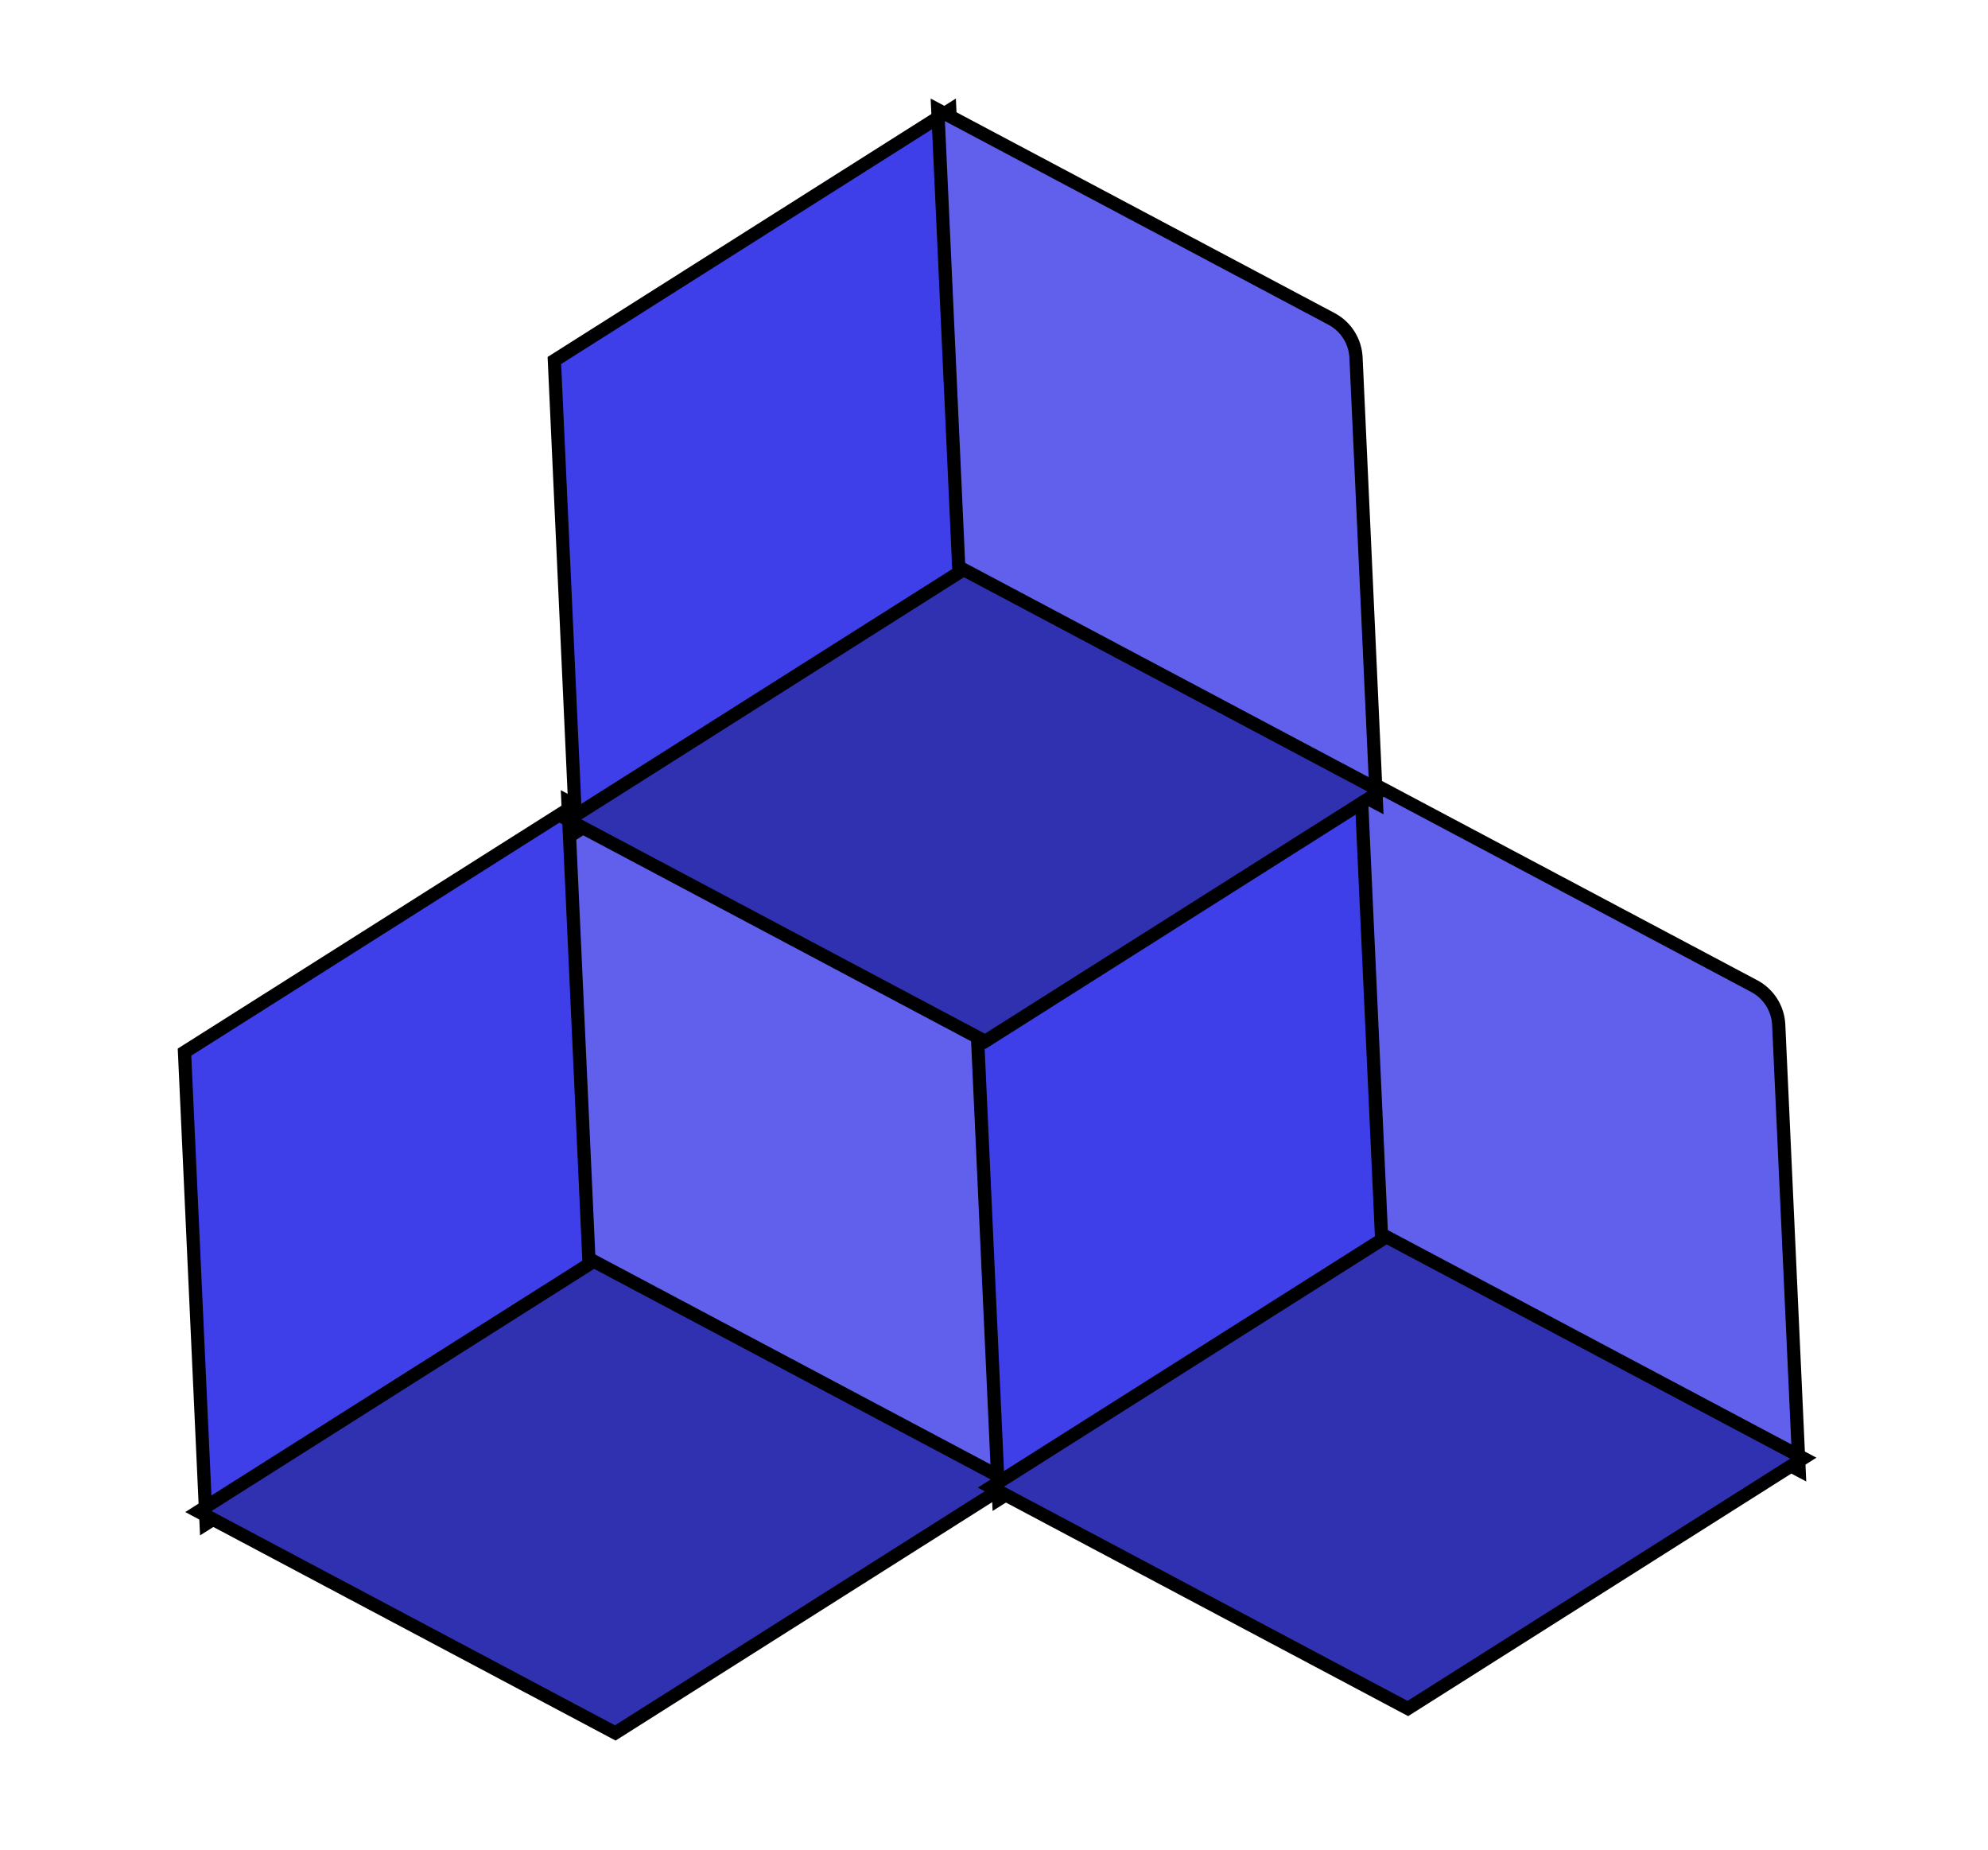
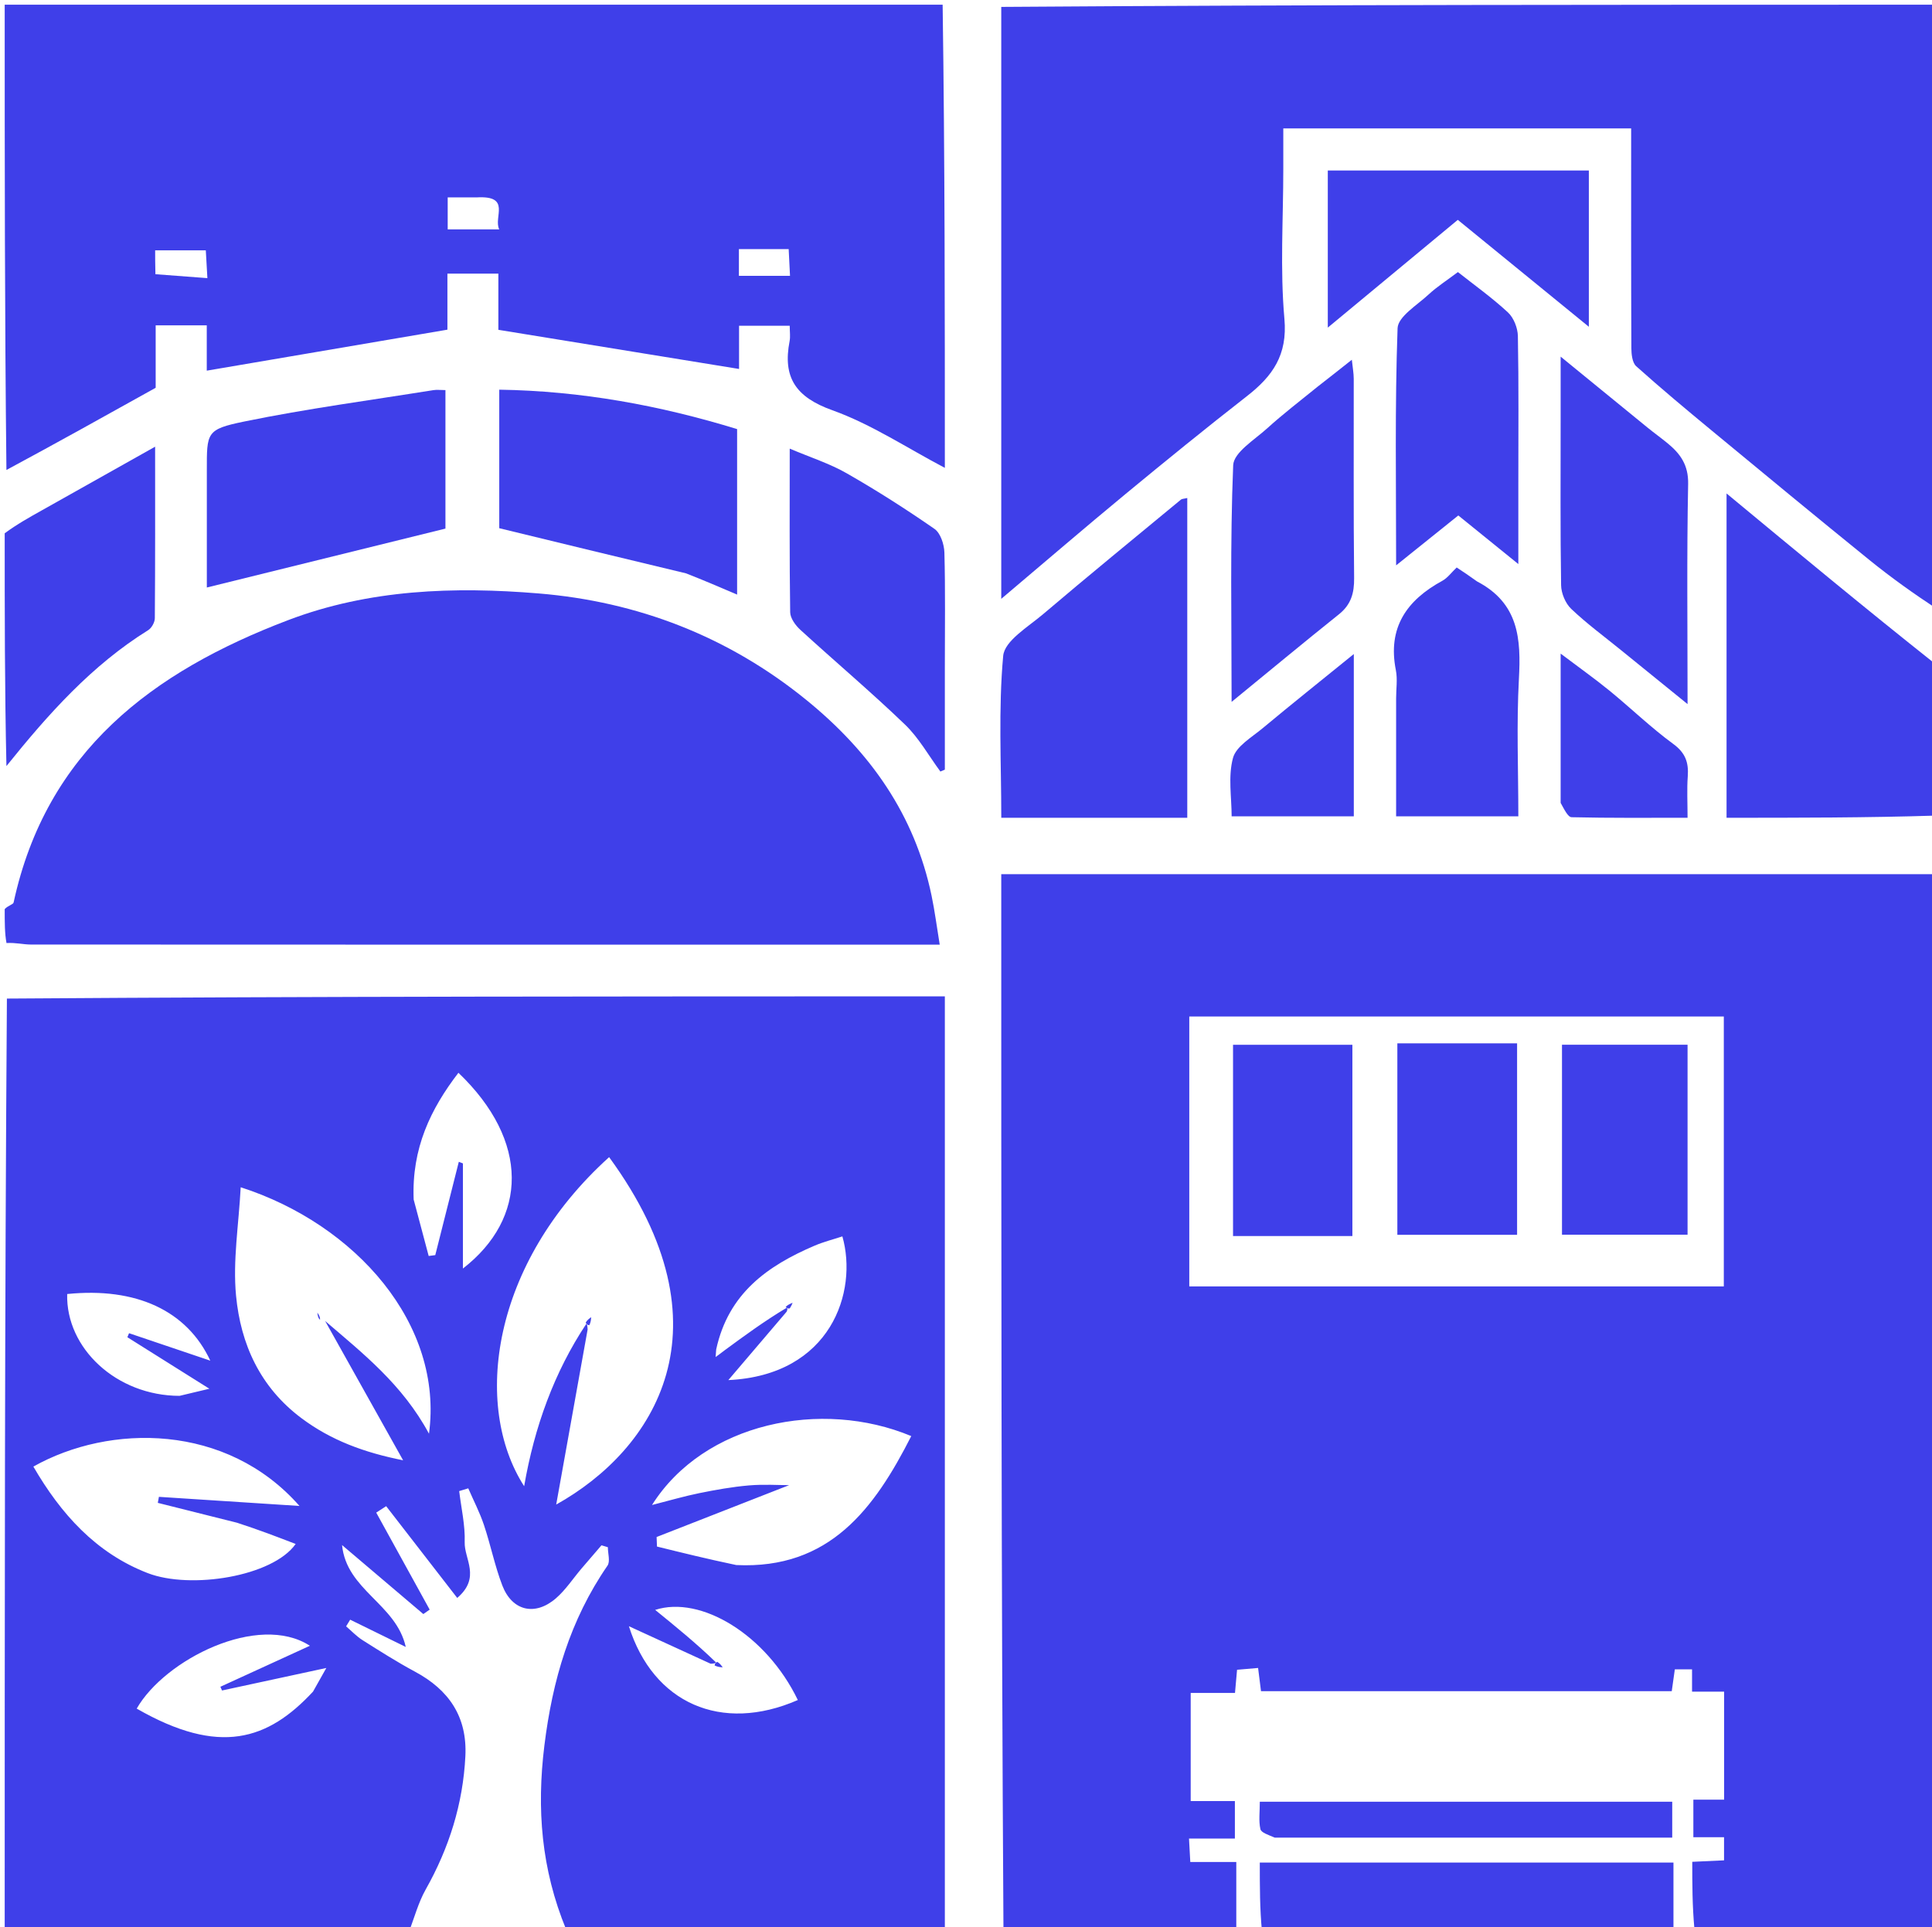
- <svg xmlns="http://www.w3.org/2000/svg" width="301" height="280" viewBox="0 0 301 280" fill="none">
-   <path d="M31.129 228.942L31.208 230.662L32.663 229.741L90.588 193.081L91.078 192.77L91.052 192.19L87.886 123.097L87.808 121.377L86.353 122.297L28.428 158.958L27.937 159.269L27.964 159.849L31.129 228.942Z" fill="#3F3FE9" stroke="black" stroke-width="2" />
-   <path d="M150.854 225.438L152.402 226.26L152.322 224.509L149.313 158.835C149.2 156.363 147.789 154.134 145.603 152.973L87.536 122.145L85.988 121.323L86.068 123.074L89.234 192.168L89.26 192.738L89.764 193.005L150.854 225.438Z" fill="#6060ED" stroke="black" stroke-width="2" />
-   <path d="M151.579 225.357L153.034 224.436L151.513 223.629L90.423 191.196L89.91 190.924L89.419 191.234L31.494 227.895L30.039 228.816L31.56 229.623L92.65 262.056L93.163 262.328L93.654 262.018L151.579 225.357Z" fill="#3031B0" stroke="black" stroke-width="2" />
-   <path d="M151.129 225.244L151.208 226.964L152.663 226.043L210.588 189.382L211.079 189.072L211.052 188.492L207.887 119.398L207.808 117.678L206.353 118.599L148.428 155.26L147.937 155.57L147.964 156.15L151.129 225.244Z" fill="#3F3FE9" stroke="black" stroke-width="2" />
-   <path d="M270.854 221.74L272.402 222.562L272.322 220.811L269.313 155.137C269.2 152.664 267.789 150.435 265.603 149.275L207.536 118.447L205.988 117.625L206.069 119.376L209.234 188.469L209.26 189.039L209.764 189.307L270.854 221.74Z" fill="#6060ED" stroke="black" stroke-width="2" />
-   <path d="M271.579 221.659L273.034 220.738L271.513 219.931L210.423 187.498L209.91 187.225L209.419 187.536L151.494 224.197L150.039 225.117L151.56 225.925L212.65 258.358L213.163 258.63L213.654 258.319L271.579 221.659Z" fill="#3031B0" stroke="black" stroke-width="2" />
-   <path d="M84.695 54.682L84.45 54.837L84.463 55.128L87.629 124.221L87.668 125.081L88.395 124.621L146.32 87.96L146.566 87.805L146.552 87.515L143.387 18.421L143.348 17.561L142.62 18.022L84.695 54.682Z" fill="#3F3FE9" stroke="black" />
-   <path d="M207.089 120.298L207.863 120.709L207.823 119.834L204.814 54.16C204.709 51.864 203.399 49.794 201.369 48.716L143.302 17.889L142.528 17.478L142.568 18.353L145.733 87.447L145.746 87.731L145.998 87.865L207.089 120.298Z" fill="#6060ED" stroke="black" />
-   <path d="M148.885 156.916L149.141 157.052L149.387 156.897L207.312 120.236L208.039 119.776L207.279 119.372L146.188 86.939L145.932 86.803L145.686 86.959L87.761 123.619L87.034 124.079L87.794 124.483L148.885 156.916Z" fill="#3031B0" stroke="black" />
-   <path d="M87.129 124.244L87.208 125.964L88.663 125.043L146.588 88.382L147.079 88.072L147.052 87.492L143.887 18.398L143.808 16.678L142.353 17.599L84.428 54.26L83.937 54.57L83.964 55.15L87.129 124.244Z" fill="#3F3FE9" stroke="black" stroke-width="2" />
-   <path d="M206.854 120.74L208.402 121.562L208.322 119.811L205.313 54.137C205.2 51.664 203.789 49.435 201.603 48.275L143.536 17.447L141.988 16.625L142.069 18.376L145.234 87.469L145.26 88.039L145.764 88.307L206.854 120.74Z" fill="#6060ED" stroke="black" stroke-width="2" />
-   <path d="M207.579 120.659L209.034 119.738L207.513 118.931L146.423 86.498L145.91 86.225L145.419 86.536L87.494 123.197L86.039 124.117L87.56 124.925L148.65 157.358L149.163 157.63L149.654 157.319L207.579 120.659Z" fill="#3031B0" stroke="black" stroke-width="2" />
+ <svg xmlns="http://www.w3.org/2000/svg" version="1.1" id="Layer_1" x="0px" y="0px" width="100%" viewBox="0 0 411 410" enable-background="new 0 0 411 410" xml:space="preserve">
+   <path fill="#3f3fe9" opacity="1" stroke="none" d=" M412,186   C412,260.881 412,335.763 412,411   C394.981,411 377.959,411 360.469,410.533   C360,405.452 360,400.838 360,396.144   C362.586,396.023 364.677,395.926 366.762,395.829   C366.762,394.093 366.762,392.689 366.762,390.913   C364.449,390.913 362.37,390.913 360.233,390.913   C360.233,388.115 360.233,385.705 360.233,382.922   C362.535,382.922 364.61,382.922 366.777,382.922   C366.777,375.129 366.777,367.717 366.777,359.94   C364.473,359.94 362.387,359.94 359.953,359.94   C359.953,358.161 359.953,356.743 359.953,355.189   C358.52,355.189 357.444,355.189 356.292,355.189   C356.052,356.887 355.837,358.417 355.637,359.839   C326.314,359.839 297.375,359.839 268.258,359.839   C268.047,358.161 267.853,356.613 267.637,354.898   C265.938,355.043 264.524,355.164 263.163,355.281   C263.007,357.035 262.882,358.442 262.724,360.214   C259.312,360.214 256.237,360.214 253.301,360.214   C253.301,368.028 253.301,375.435 253.301,383.214   C256.686,383.214 259.77,383.214 262.701,383.214   C262.701,386.013 262.701,388.423 262.701,391.191   C259.312,391.191 256.222,391.191 252.941,391.191   C253.039,392.988 253.116,394.396 253.214,396.177   C256.649,396.177 259.727,396.177 263,396.177   C263,401.382 263,406.191 263,411   C246.646,411 230.292,411 213.469,410.531   C213,335.399 213,260.736 213,186   C279.812,186 345.906,186 412,186  M253,248.5   C253,256.931 253,265.363 253,273.714   C291.311,273.714 329.046,273.714 366.712,273.714   C366.712,254.356 366.712,235.285 366.712,216.286   C328.689,216.286 290.954,216.286 253,216.286   C253,226.881 253,237.19 253,248.5  z" />
+   <path fill="#3f3fe9" opacity="1" stroke="none" d=" M87,411   C58.377,411 29.755,411 1,411   C1,344.979 1,278.958 1.469,212.469   C68.27,212 134.604,212 201,212   C201,278.818 201,344.909 201,411   C174.312,411 147.625,411 120.466,410.606   C115.124,397.657 114.152,384.853 115.805,371.43   C117.516,357.537 121.255,344.7 129.23,333.135   C129.851,332.234 129.311,330.533 129.311,329.204   C128.859,329.07 128.406,328.935 127.953,328.8   C126.527,330.459 125.094,332.112 123.677,333.779   C121.881,335.893 120.333,338.289 118.26,340.081   C113.811,343.928 108.935,342.775 106.849,337.321   C105.253,333.151 104.374,328.713 102.95,324.47   C102.054,321.8 100.741,319.27 99.615,316.678   C98.972,316.873 98.329,317.069 97.686,317.264   C98.117,320.888 98.977,324.526 98.855,328.131   C98.734,331.718 102.367,335.629 97.268,339.999   C92.109,333.336 87.129,326.905 82.15,320.474   C81.445,320.93 80.74,321.387 80.036,321.843   C83.826,328.723 87.615,335.603 91.405,342.483   C90.956,342.798 90.506,343.114 90.057,343.429   C84.293,338.535 78.53,333.642 72.766,328.748   C73.711,338.368 84.265,341.24 86.319,350.425   C82.377,348.491 78.434,346.558 74.491,344.624   C74.204,345.098 73.917,345.572 73.63,346.045   C74.79,347.034 75.853,348.175 77.127,348.981   C80.797,351.301 84.471,353.638 88.292,355.69   C95.512,359.567 99.414,365.298 99,373.661   C98.497,383.81 95.542,393.194 90.555,402.041   C88.992,404.814 88.164,408.002 87,411  M167.336,278.269   C167.482,278.373 167.629,278.476 167.337,279.1   C163.377,283.748 159.416,288.396 154.941,293.648   C176.815,292.613 182.541,274.797 179.202,263.071   C177.239,263.717 175.215,264.223 173.321,265.032   C163.3,269.309 154.947,275.185 152.357,287.121   C152.317,287.66 152.276,288.2 152.236,288.74   C152.675,288.425 153.115,288.11 154.085,287.357   C158.365,284.211 162.645,281.066 167.336,278.269  M151.185,354   C145.692,351.479 140.199,348.958 133.787,346.016   C138.951,362.386 153.432,368.833 169.724,361.721   C163.035,347.836 149.075,339.399 139.377,342.544   C143.579,345.958 148.187,349.702 152.345,353.742   C152.206,353.856 152.067,353.969 151.185,354  M124.742,281.655   C124.856,281.794 124.969,281.933 125.006,282.88   C122.815,295.087 120.625,307.295 118.322,320.131   C139.218,308.472 156.098,282.49 129.581,246.208   C104.496,268.867 100.506,299.104 111.504,316.227   C113.692,303.577 117.908,291.951 124.742,281.655  M85.755,310.711   C80.225,300.83 74.695,290.949 69.166,281.068   C77.197,287.959 85.622,294.581 91.26,305.053   C94.389,281.788 75.718,260.515 51.205,252.615   C50.791,260.564 49.5,268.234 50.218,275.711   C51.206,285.997 55.313,295.135 64.098,301.726   C70.435,306.479 77.532,309.074 85.755,310.711  M50.431,323.999   C44.811,322.589 39.191,321.179 33.571,319.768   C33.65,319.341 33.728,318.914 33.806,318.487   C43.741,319.131 53.676,319.776 63.709,320.427   C48.219,302.788 23.346,302.906 7.099,312.05   C12.916,322.064 20.377,330.452 31.435,334.718   C40.529,338.228 58.008,335.46 62.897,328.515   C59.022,327.022 55.142,325.528 50.431,323.999  M156.631,333   C176.488,333.942 186.029,320.979 193.854,305.561   C174.745,297.575 149.749,302.71 138.701,320.224   C142.431,319.276 145.566,318.347 148.758,317.702   C152.243,316.997 155.765,316.362 159.302,316.058   C162.479,315.784 165.698,316 167.874,316   C159.022,319.464 149.351,323.249 139.681,327.034   C139.708,327.711 139.735,328.388 139.763,329.065   C145.075,330.377 150.388,331.688 156.631,333  M88,255.228   C89.065,259.232 90.131,263.236 91.196,267.24   C91.662,267.178 92.129,267.117 92.596,267.055   C94.266,260.436 95.935,253.817 97.605,247.198   C97.896,247.314 98.187,247.43 98.477,247.545   C98.477,254.968 98.477,262.39 98.477,269.912   C112.255,259.233 112.725,242.801 97.522,228.258   C91.627,235.937 87.554,244.308 88,255.228  M66.589,359.931   C67.398,358.494 68.206,357.056 69.419,354.899   C61.478,356.614 54.356,358.152 47.234,359.69   C47.117,359.426 47,359.162 46.883,358.898   C53.362,355.93 59.84,352.962 65.925,350.174   C54.949,343.071 35.053,353.106 29.082,363.545   C46.695,373.663 57.002,370.247 66.589,359.931  M38.193,297   C40.037,296.56 41.881,296.12 44.541,295.486   C38.139,291.464 32.616,287.994 27.094,284.525   C27.213,284.239 27.333,283.954 27.453,283.669   C33.221,285.619 38.988,287.569 44.738,289.513   C39.791,278.879 28.977,273.838 14.292,275.334   C13.99,286.85 24.751,296.973 38.193,297  z" />
+   <path fill="#000000" opacity="0" stroke="none" d=" M201.461,411   C201,344.909 201,278.818 201,212   C134.604,212 68.27,212 1.469,212   C1,208.639 1,205.277 1.383,201.111   C3.358,200.537 4.95,200.97 6.542,200.971   C69.504,201.005 132.467,201 195.429,201   C196.902,201 198.376,201 199.909,201   C199.298,197.275 198.871,193.917 198.184,190.613   C194.602,173.37 185.118,159.988 171.587,148.975   C154.898,135.391 135.592,128 114.572,126.267   C96.661,124.791 78.589,125.368 61.264,131.96   C32.408,142.939 9.87,159.852 2.894,192.028   C2.798,192.468 1.654,192.681 1,193   C1,183.312 1,173.625 1.369,163.467   C10.273,151.926 19.493,141.572 31.521,134.083   C32.256,133.625 32.93,132.411 32.937,131.543   C33.03,119.781 33,108.018 33,95.043   C24.455,99.846 16.681,104.218 8.905,108.586   C6.274,110.063 3.635,111.529 1,113   C1,108.975 1,104.951 1.367,100.462   C11.948,94.306 22.163,88.614 33.116,82.512   C33.116,78.871 33.116,74.095 33.116,69.225   C36.861,69.225 40.268,69.225 43.986,69.225   C43.986,72.891 43.986,76.34 43.986,78.867   C61.078,75.955 78.011,73.07 95.18,70.145   C95.18,66.234 95.18,62.286 95.18,58.218   C98.842,58.218 102.247,58.218 106.019,58.218   C106.019,62.525 106.019,66.622 106.019,70.176   C123.254,72.98 140.038,75.71 157.222,78.505   C157.222,75.305 157.222,72.225 157.222,69.314   C161.04,69.314 164.448,69.314 168,69.314   C168,70.612 168.159,71.628 167.975,72.578   C166.475,80.298 169.268,84.494 177.033,87.276   C185.378,90.266 192.979,95.337 201,99.55   C201,66.634 201,33.817 201,1   C204.693,1 208.386,1 212.539,1.469   C213,43.477 213,85.017 213,127.418   C222.301,119.557 230.812,112.237 239.464,105.089   C247.995,98.039 256.587,91.058 265.311,84.251   C270.732,80.021 273.921,75.524 273.237,67.858   C272.292,57.28 273,46.555 273,35.892   C273,32.968 273,30.044 273,27.32   C298.052,27.32 322.452,27.32 347,27.32   C347,43.121 346.976,58.602 347.044,74.082   C347.05,75.392 347.243,77.178 348.08,77.928   C353.306,82.614 358.7,87.115 364.112,91.588   C375.294,100.832 386.477,110.075 397.751,119.205   C402.379,122.953 407.243,126.41 412,130   C412,133.361 412,136.723 411.717,140.828   C396.951,129.57 382.467,117.567 367.294,104.993   C367.294,128.766 367.294,151.281 367.294,174   C382.392,174 397.196,174 412,174   C412,177.693 412,181.386 412,185.539   C345.906,186 279.812,186 213,186   C213,260.736 213,335.399 213,410.531   C209.307,411 205.614,411 201.461,411  M244.458,174   C247.23,174 250.001,174 252.572,174   C252.572,150.991 252.572,128.528 252.572,105.962   C251.832,106.141 251.442,106.122 251.221,106.305   C241.421,114.409 231.576,122.458 221.885,130.691   C218.715,133.383 213.705,136.35 213.411,139.547   C212.371,150.874 213.006,162.356 213.006,174   C223.53,174 233.498,174 244.458,174  M146.352,122.034   C149.702,123.469 153.052,124.904 156.808,126.514   C156.808,114.367 156.808,102.926 156.808,91.301   C140.367,86.251 123.622,83.177 106.208,82.914   C106.208,93.529 106.208,103.609 106.208,112.387   C119.654,115.658 132.6,118.807 146.352,122.034  M44,100.584   C44,109.008 44,117.431 44,125.006   C61.01,120.805 77.751,116.671 94.76,112.471   C94.76,103.429 94.76,93.36 94.76,83   C93.724,83 92.908,82.891 92.13,83.017   C78.736,85.172 65.263,86.955 51.985,89.683   C43.865,91.351 44,92.007 44,100.584  M201,141.5   C201,133.517 201.122,125.531 200.904,117.554   C200.856,115.823 200.075,113.422 198.796,112.534   C192.741,108.334 186.509,104.352 180.108,100.696   C176.473,98.62 172.392,97.322 168,95.456   C168,107.677 167.93,118.976 168.098,130.271   C168.117,131.542 169.23,133.068 170.26,134.011   C177.645,140.769 185.307,147.234 192.52,154.167   C195.489,157.021 197.567,160.802 200.051,164.161   C200.367,164.028 200.684,163.894 201,163.761   C201,156.674 201,149.587 201,141.5  M332,89.519   C332,101.185 331.912,112.852 332.097,124.514   C332.124,126.235 333.02,128.384 334.254,129.558   C337.545,132.69 341.237,135.402 344.774,138.276   C349.252,141.913 353.734,145.543 359,149.814   C359,133.499 358.816,118.235 359.123,102.981   C359.205,98.907 357.434,96.511 354.687,94.264   C353.307,93.135 351.855,92.095 350.473,90.97   C344.616,86.202 338.773,81.418 332,75.884   C332,80.994 332,84.762 332,89.519  M323,102.498   C323,92.17 323.098,81.84 322.904,71.516   C322.872,69.789 322.018,67.608 320.78,66.462   C317.371,63.306 313.556,60.588 310.147,57.89   C307.769,59.685 305.681,61.009 303.901,62.666   C301.478,64.923 297.398,67.365 297.31,69.845   C296.719,86.387 297.003,102.96 297.003,120.292   C301.768,116.467 305.893,113.157 310.229,109.677   C314.451,113.095 318.537,116.403 323,120.016   C323,114.107 323,108.801 323,102.498  M280.049,82.436   C276.538,85.329 272.918,88.101 269.553,91.154   C266.874,93.583 262.45,96.272 262.339,98.991   C261.663,115.483 262.002,132.016 262.002,149.342   C270.062,142.747 277.401,136.656 284.846,130.697   C287.415,128.64 288.103,126.191 288.067,122.983   C287.911,108.856 288.009,94.725 287.984,80.596   C287.982,79.404 287.753,78.212 287.581,76.545   C284.926,78.648 282.792,80.338 280.049,82.436  M313.963,123.442   C312.635,122.563 311.306,121.684 309.887,120.745   C308.76,121.812 307.946,122.97 306.832,123.577   C299.241,127.716 295.156,133.545 296.945,142.592   C297.325,144.515 297,146.578 297,148.576   C297,156.997 297,165.419 297,173.693   C306.024,173.693 314.427,173.693 323,173.693   C323,163.745 322.597,154.08 323.121,144.466   C323.583,135.988 323.135,128.376 313.963,123.442  M338,46.521   C338,43.083 338,39.644 338,36.282   C319.034,36.282 300.631,36.282 282.466,36.282   C282.466,47.37 282.466,58.172 282.466,69.707   C292.011,61.793 300.912,54.414 310.122,46.778   C319.168,54.16 328.283,61.598 338,69.527   C338,61.466 338,54.492 338,46.521  M332,171.322   C332.777,172.214 333.536,173.863 334.333,173.882   C342.439,174.073 350.551,173.998 359,173.998   C359,170.77 358.843,167.966 359.043,165.187   C359.254,162.248 358.563,160.201 355.956,158.292   C351.221,154.826 346.975,150.701 342.419,146.979   C339.279,144.413 335.961,142.064 332,139.073   C332,150.374 332,160.361 332,171.322  M288,154.507   C288,149.679 288,144.851 288,139.161   C280.875,144.944 274.678,149.887 268.589,154.96   C266.269,156.892 262.965,158.789 262.292,161.289   C261.23,165.235 262.01,169.676 262.01,173.69   C271.074,173.69 279.456,173.69 288,173.69   C288,167.422 288,161.463 288,154.507  z" />
+   <path fill="#3f3fe9" opacity="1" stroke="none" d=" M200.531,1   C201,33.817 201,66.634 201,99.55   C192.979,95.337 185.378,90.266 177.033,87.276   C169.268,84.494 166.475,80.298 167.975,72.578   C168.159,71.628 168,70.612 168,69.314   C164.448,69.314 161.04,69.314 157.222,69.314   C157.222,72.225 157.222,75.305 157.222,78.505   C140.038,75.71 123.254,72.98 106.019,70.176   C106.019,66.622 106.019,62.525 106.019,58.218   C102.247,58.218 98.842,58.218 95.18,58.218   C95.18,62.286 95.18,66.234 95.18,70.145   C78.011,73.07 61.078,75.955 43.986,78.867   C43.986,76.34 43.986,72.891 43.986,69.225   C40.268,69.225 36.861,69.225 33.116,69.225   C33.116,74.095 33.116,78.871 33.116,82.512   C22.163,88.614 11.948,94.306 1.367,99.999   C1,67.048 1,34.097 1,1   C67.354,1 133.708,1 200.531,1  M101.443,42   C99.363,42 97.284,42 95.24,42   C95.24,44.596 95.24,46.648 95.24,48.806   C98.86,48.806 102.239,48.806 106.203,48.806   C104.915,46.225 108.849,41.579 101.443,42  M160.615,53   C159.511,53 158.406,53 157.189,53   C157.189,55.172 157.189,56.895 157.189,58.691   C160.892,58.691 164.399,58.691 168.062,58.691   C167.96,56.645 167.873,54.917 167.776,53   C165.465,53 163.511,53 160.615,53  M33.063,58.344   C36.675,58.617 40.287,58.89 44.118,59.18   C43.971,56.581 43.873,54.856 43.782,53.264   C39.966,53.264 36.581,53.264 33.005,53.264   C33.005,54.819 33.005,56.112 33.063,58.344  z" />
+   <path fill="#3f3fe9" opacity="1" stroke="none" d=" M412,129.531   C407.243,126.41 402.379,122.953 397.751,119.205   C386.477,110.075 375.294,100.832 364.112,91.588   C358.7,87.115 353.306,82.614 348.08,77.928   C347.243,77.178 347.05,75.392 347.044,74.082   C346.976,58.602 347,43.121 347,27.32   C322.452,27.32 298.052,27.32 273,27.32   C273,30.044 273,32.968 273,35.892   C273,46.555 272.292,57.28 273.237,67.858   C273.921,75.524 270.732,80.021 265.311,84.251   C256.587,91.058 247.995,98.039 239.464,105.089   C230.812,112.237 222.301,119.557 213,127.418   C213,85.017 213,43.477 213,1.469   C279.245,1 345.49,1 412,1   C412,43.687 412,86.375 412,129.531  z" />
+   <path fill="#3f3fe9" opacity="1" stroke="none" d=" M1,193.444   C1.654,192.681 2.798,192.468 2.894,192.028   C9.87,159.852 32.408,142.939 61.264,131.96   C78.589,125.368 96.661,124.791 114.572,126.267   C135.592,128 154.898,135.391 171.587,148.975   C185.118,159.988 194.602,173.37 198.184,190.613   C198.871,193.917 199.298,197.275 199.909,201   C198.376,201 196.902,201 195.429,201   C132.467,201 69.504,201.005 6.542,200.971   C4.95,200.97 3.358,200.537 1.383,200.653   C1,198.629 1,196.259 1,193.444  z" />
+   <path fill="#000000" opacity="0" stroke="none" d=" M263.417,411   C263,406.191 263,401.382 263,396.177   C259.727,396.177 256.649,396.177 253.214,396.177   C253.116,394.396 253.039,392.988 252.941,391.191   C256.222,391.191 259.312,391.191 262.701,391.191   C262.701,388.423 262.701,386.013 262.701,383.214   C259.77,383.214 256.686,383.214 253.301,383.214   C253.301,375.435 253.301,368.028 253.301,360.214   C256.237,360.214 259.312,360.214 262.724,360.214   C262.882,358.442 263.007,357.035 263.163,355.281   C264.524,355.164 265.938,355.043 267.637,354.898   C267.853,356.613 268.047,358.161 268.258,359.839   C297.375,359.839 326.314,359.839 355.637,359.839   C355.837,358.417 356.052,356.887 356.292,355.189   C357.444,355.189 358.52,355.189 359.953,355.189   C359.953,356.743 359.953,358.161 359.953,359.94   C362.387,359.94 364.473,359.94 366.777,359.94   C366.777,367.717 366.777,375.129 366.777,382.922   C364.61,382.922 362.535,382.922 360.233,382.922   C360.233,385.705 360.233,388.115 360.233,390.913   C362.37,390.913 364.449,390.913 366.762,390.913   C366.762,392.689 366.762,394.093 366.762,395.829   C364.677,395.926 362.586,396.023 360,396.144   C360,400.838 360,405.452 360,410.533   C358.933,411 357.867,411 356.4,410.533   C356,405.472 356,400.879 356,396.304   C326.398,396.304 297.288,396.304 268,396.304   C268,401.404 268,406.202 268,411   C266.611,411 265.222,411 263.417,411  M271.668,391   C299.704,391 327.74,391 355.738,391   C355.738,388.06 355.738,385.658 355.738,383.363   C326.337,383.363 297.199,383.363 268.004,383.363   C268.004,385.554 267.739,387.441 268.126,389.183   C268.295,389.942 269.803,390.403 271.668,391  z" />
+   <path fill="#3f3fe9" opacity="1" stroke="none" d=" M412,173.531   C397.196,174 382.392,174 367.294,174   C367.294,151.281 367.294,128.766 367.294,104.993   C382.467,117.567 396.951,129.57 411.717,141.286   C412,151.688 412,162.375 412,173.531  z" />
+   <path fill="#000000" opacity="0" stroke="none" d=" M87.469,411   C88.164,408.002 88.992,404.814 90.555,402.041   C95.542,393.194 98.497,383.81 99,373.661   C99.414,365.298 95.512,359.567 88.292,355.69   C84.471,353.638 80.797,351.301 77.127,348.981   C75.853,348.175 74.79,347.034 73.63,346.045   C73.917,345.572 74.204,345.098 74.491,344.624   C78.434,346.558 82.377,348.491 86.319,350.425   C84.265,341.24 73.711,338.368 72.766,328.748   C78.53,333.642 84.293,338.535 90.057,343.429   C90.506,343.114 90.956,342.798 91.405,342.483   C87.615,335.603 83.826,328.723 80.036,321.843   C80.74,321.387 81.445,320.93 82.15,320.474   C87.129,326.905 92.109,333.336 97.268,339.999   C102.367,335.629 98.734,331.718 98.855,328.131   C98.977,324.526 98.117,320.888 97.686,317.264   C98.329,317.069 98.972,316.873 99.615,316.678   C100.741,319.27 102.054,321.8 102.95,324.47   C104.374,328.713 105.253,333.151 106.849,337.321   C108.935,342.775 113.811,343.928 118.26,340.081   C120.333,338.289 121.881,335.893 123.677,333.779   C125.094,332.112 126.527,330.459 127.953,328.8   C128.406,328.935 128.859,329.07 129.311,329.204   C129.311,330.533 129.851,332.234 129.23,333.135   C121.255,344.7 117.516,357.537 115.805,371.43   C114.152,384.853 115.124,397.657 119.997,410.606   C109.312,411 98.625,411 87.469,411  z" />
+   <path fill="#3f3fe9" opacity="1" stroke="none" d=" M1,113.469   C3.635,111.529 6.274,110.063 8.905,108.586   C16.681,104.218 24.455,99.846 33,95.043   C33,108.018 33.03,119.781 32.937,131.543   C32.93,132.411 32.256,133.625 31.521,134.083   C19.493,141.572 10.273,151.926 1.369,162.998   C1,146.646 1,130.292 1,113.469  z" />
+   <path fill="#3f3fe9" opacity="1" stroke="none" d=" M268.469,411   C268,406.202 268,401.404 268,396.304   C297.288,396.304 326.398,396.304 356,396.304   C356,400.879 356,405.472 356,410.533   C326.979,411 297.958,411 268.469,411  z" />
+   <path fill="#000000" opacity="0" stroke="none" d=" M253,248   C253,237.19 253,226.881 253,216.286   C290.954,216.286 328.689,216.286 366.712,216.286   C366.712,235.285 366.712,254.356 366.712,273.714   C329.046,273.714 291.311,273.714 253,273.714   C253,265.363 253,256.931 253,248  M359,237.503   C359,232.405 359,227.306 359,222.287   C349.688,222.287 340.95,222.287 332.286,222.287   C332.286,235.978 332.286,249.381 332.286,262.713   C341.313,262.713 350.05,262.713 359,262.713   C359,254.452 359,246.477 359,237.503  M270.543,263   C276.304,263 282.065,263 287.697,263   C287.697,248.989 287.697,235.585 287.697,222.306   C278.984,222.306 270.578,222.306 262.307,222.306   C262.307,236.017 262.307,249.421 262.307,263   C264.926,263 267.243,263 270.543,263  M303.573,222   C301.468,222 299.364,222 297.263,222   C297.263,235.93 297.263,249.332 297.263,262.735   C305.932,262.735 314.337,262.735 322.735,262.735   C322.735,249.066 322.735,235.663 322.735,222   C316.502,222 310.531,222 303.573,222  z" />
+   <path fill="#000000" opacity="0" stroke="none" d=" M124.446,281.205   C117.908,291.951 113.692,303.577 111.504,316.227   C100.506,299.104 104.496,268.867 129.581,246.208   C156.098,282.49 139.218,308.472 118.322,320.131   C120.625,307.295 122.815,295.087 125.324,282.379   C125.683,281.34 125.724,280.8 125.764,280.26   C125.325,280.575 124.885,280.89 124.446,281.205  z" />
+   <path fill="#000000" opacity="0" stroke="none" d=" M85.392,310.845   C77.532,309.074 70.435,306.479 64.098,301.726   C55.313,295.135 51.206,285.997 50.218,275.711   C49.5,268.234 50.791,260.564 51.205,252.615   C75.718,260.515 94.389,281.788 91.26,305.053   C85.622,294.581 77.197,287.959 69.166,281.068   C74.695,290.949 80.225,300.83 85.392,310.845  M68.42,280.576   C68.116,280.152 67.812,279.729 67.508,279.305   C67.586,279.883 67.664,280.461 68.42,280.576  z" />
+   <path fill="#000000" opacity="0" stroke="none" d=" M50.846,324.016   C55.142,325.528 59.022,327.022 62.897,328.515   C58.008,335.46 40.529,338.228 31.435,334.718   C20.377,330.452 12.916,322.064 7.099,312.05   C23.346,302.906 48.219,302.788 63.709,320.427   C53.676,319.776 43.741,319.131 33.806,318.487   C33.728,318.914 33.65,319.341 33.571,319.768   C39.191,321.179 44.811,322.589 50.846,324.016  z" />
+   <path fill="#000000" opacity="0" stroke="none" d=" M156.166,333   C150.388,331.688 145.075,330.377 139.763,329.065   C139.735,328.388 139.708,327.711 139.681,327.034   C149.351,323.249 159.022,319.464 167.874,316   C165.698,316 162.479,315.784 159.302,316.058   C155.765,316.362 152.243,316.997 148.758,317.702   C145.566,318.347 142.431,319.276 138.701,320.224   C149.749,302.71 174.745,297.575 193.854,305.561   C186.029,320.979 176.488,333.942 156.166,333  z" />
+   <path fill="#000000" opacity="0" stroke="none" d=" M88,254.773   C87.554,244.308 91.627,235.937 97.522,228.258   C112.725,242.801 112.255,259.233 98.477,269.912   C98.477,262.39 98.477,254.968 98.477,247.545   C98.187,247.43 97.896,247.314 97.605,247.198   C95.935,253.817 94.266,260.436 92.596,267.055   C92.129,267.117 91.662,267.178 91.196,267.24   C90.131,263.236 89.065,259.232 88,254.773  z" />
+   <path fill="#000000" opacity="0" stroke="none" d=" M66.318,360.178   C57.002,370.247 46.695,373.663 29.082,363.545   C35.053,353.106 54.949,343.071 65.925,350.174   C59.84,352.962 53.362,355.93 46.883,358.898   C47,359.162 47.117,359.426 47.234,359.69   C54.356,358.152 61.478,356.614 69.419,354.899   C68.206,357.056 67.398,358.494 66.318,360.178  z" />
+   <path fill="#000000" opacity="0" stroke="none" d=" M152.795,353.446   C148.187,349.702 143.579,345.958 139.377,342.544   C149.075,339.399 163.035,347.836 169.724,361.721   C153.432,368.833 138.951,362.386 133.787,346.016   C140.199,348.958 145.692,351.479 151.653,354.322   C152.66,354.683 153.2,354.724 153.74,354.764   C153.425,354.325 153.11,353.885 152.795,353.446  z" />
+   <path fill="#000000" opacity="0" stroke="none" d=" M152.918,286.927   C154.947,275.185 163.3,269.309 173.321,265.032   C175.215,264.223 177.239,263.717 179.202,263.071   C182.541,274.797 176.815,292.613 154.941,293.648   C159.416,288.396 163.377,283.748 167.779,278.648   C168.353,277.862 168.484,277.526 168.616,277.191   C168.052,277.434 167.489,277.677 166.925,277.92   C162.645,281.066 158.365,284.211 153.671,287.351   C153.144,287.206 153.031,287.067 152.918,286.927  z" />
+   <path fill="#000000" opacity="0" stroke="none" d=" M37.758,297   C24.751,296.973 13.99,286.85 14.292,275.334   C28.977,273.838 39.791,278.879 44.738,289.513   C38.988,287.569 33.221,285.619 27.453,283.669   C27.333,283.954 27.213,284.239 27.094,284.525   C32.616,287.994 38.139,291.464 44.541,295.486   C41.881,296.12 40.037,296.56 37.758,297  z" />
+   <path fill="#000000" opacity="0" stroke="none" d=" M153.406,287.57   C153.115,288.11 152.675,288.425 152.236,288.74   C152.276,288.2 152.317,287.66 152.637,287.024   C153.031,287.067 153.144,287.206 153.406,287.57  z" />
+   <path fill="#3f3fe9" opacity="1" stroke="none" d=" M243.962,174   C233.498,174 223.53,174 213.006,174   C213.006,162.356 212.371,150.874 213.411,139.547   C213.705,136.35 218.715,133.383 221.885,130.691   C231.576,122.458 241.421,114.409 251.221,106.305   C251.442,106.122 251.832,106.141 252.572,105.962   C252.572,128.528 252.572,150.991 252.572,174   C250.001,174 247.23,174 243.962,174  z" />
+   <path fill="#3f3fe9" opacity="1" stroke="none" d=" M145.948,121.995   C132.6,118.807 119.654,115.658 106.208,112.387   C106.208,103.609 106.208,93.529 106.208,82.914   C123.622,83.177 140.367,86.251 156.808,91.301   C156.808,102.926 156.808,114.367 156.808,126.514   C153.052,124.904 149.702,123.469 145.948,121.995  z" />
+   <path fill="#3f3fe9" opacity="1" stroke="none" d=" M44,100.1   C44,92.007 43.865,91.351 51.985,89.683   C65.263,86.955 78.736,85.172 92.13,83.017   C92.908,82.891 93.724,83 94.76,83   C94.76,93.36 94.76,103.429 94.76,112.471   C77.751,116.671 61.01,120.805 44,125.006   C44,117.431 44,109.008 44,100.1  z" />
+   <path fill="#3f3fe9" opacity="1" stroke="none" d=" M201,142   C201,149.587 201,156.674 201,163.761   C200.684,163.894 200.367,164.028 200.051,164.161   C197.567,160.802 195.489,157.021 192.52,154.167   C185.307,147.234 177.645,140.769 170.26,134.011   C169.23,133.068 168.117,131.542 168.098,130.271   C167.93,118.976 168,107.677 168,95.456   C172.392,97.322 176.473,98.62 180.108,100.696   C186.509,104.352 192.741,108.334 198.796,112.534   C200.075,113.422 200.856,115.823 200.904,117.554   C201.122,125.531 201,133.517 201,142  z" />
+   <path fill="#3f3fe9" opacity="1" stroke="none" d=" M332,89.025   C332,84.762 332,80.994 332,75.884   C338.773,81.418 344.616,86.202 350.473,90.97   C351.855,92.095 353.307,93.135 354.687,94.264   C357.434,96.511 359.205,98.907 359.123,102.981   C358.816,118.235 359,133.499 359,149.814   C353.734,145.543 349.252,141.913 344.774,138.276   C341.237,135.402 337.545,132.69 334.254,129.558   C333.02,128.384 332.124,126.235 332.097,124.514   C331.912,112.852 332,101.185 332,89.025  z" />
+   <path fill="#3f3fe9" opacity="1" stroke="none" d=" M323,102.997   C323,108.801 323,114.107 323,120.016   C318.537,116.403 314.451,113.095 310.229,109.677   C305.893,113.157 301.768,116.467 297.003,120.292   C297.003,102.96 296.719,86.387 297.31,69.845   C297.398,67.365 301.478,64.923 303.901,62.666   C305.681,61.009 307.769,59.685 310.147,57.89   C313.556,60.588 317.371,63.306 320.78,66.462   C322.018,67.608 322.872,69.789 322.904,71.516   C323.098,81.84 323,92.17 323,102.997  z" />
+   <path fill="#3f3fe9" opacity="1" stroke="none" d=" M280.353,82.232   C282.792,80.338 284.926,78.648 287.581,76.545   C287.753,78.212 287.982,79.404 287.984,80.596   C288.009,94.725 287.911,108.856 288.067,122.983   C288.103,126.191 287.415,128.64 284.846,130.697   C277.401,136.656 270.062,142.747 262.002,149.342   C262.002,132.016 261.663,115.483 262.339,98.991   C262.45,96.272 266.874,93.583 269.553,91.154   C272.918,88.101 276.538,85.329 280.353,82.232  z" />
+   <path fill="#3f3fe9" opacity="1" stroke="none" d=" M314.213,123.709   C323.135,128.376 323.583,135.988 323.121,144.466   C322.597,154.08 323,163.745 323,173.693   C314.427,173.693 306.024,173.693 297,173.693   C297,165.419 297,156.997 297,148.576   C297,146.578 297.325,144.515 296.945,142.592   C295.156,133.545 299.241,127.716 306.832,123.577   C307.946,122.97 308.76,121.812 309.887,120.745   C311.306,121.684 312.635,122.563 314.213,123.709  z" />
+   <path fill="#3f3fe9" opacity="1" stroke="none" d=" M338,47.019   C338,54.492 338,61.466 338,69.527   C328.283,61.598 319.168,54.16 310.122,46.778   C300.912,54.414 292.011,61.793 282.466,69.707   C282.466,58.172 282.466,47.37 282.466,36.282   C300.631,36.282 319.034,36.282 338,36.282   C338,39.644 338,43.083 338,47.019  z" />
+   <path fill="#3f3fe9" opacity="1" stroke="none" d=" M332,170.835   C332,160.361 332,150.374 332,139.073   C335.961,142.064 339.279,144.413 342.419,146.979   C346.975,150.701 351.221,154.826 355.956,158.292   C358.563,160.201 359.254,162.248 359.043,165.187   C358.843,167.966 359,170.77 359,173.998   C350.551,173.998 342.439,174.073 334.333,173.882   C333.536,173.863 332.777,172.214 332,170.835  z" />
+   <path fill="#3f3fe9" opacity="1" stroke="none" d=" M288,155.006   C288,161.463 288,167.422 288,173.69   C279.456,173.69 271.074,173.69 262.01,173.69   C262.01,169.676 261.23,165.235 262.292,161.289   C262.965,158.789 266.269,156.892 268.589,154.96   C274.678,149.887 280.875,144.944 288,139.161   C288,144.851 288,149.679 288,155.006  z" />
+   <path fill="#000000" opacity="0" stroke="none" d=" M101.917,42   C108.849,41.579 104.915,46.225 106.203,48.806   C102.239,48.806 98.86,48.806 95.24,48.806   C95.24,46.648 95.24,44.596 95.24,42   C97.284,42 99.363,42 101.917,42  z" />
+   <path fill="#000000" opacity="0" stroke="none" d=" M161.086,53   C163.511,53 165.465,53 167.776,53   C167.873,54.917 167.96,56.645 168.062,58.691   C164.399,58.691 160.892,58.691 157.189,58.691   C157.189,56.895 157.189,55.172 157.189,53   C158.406,53 159.511,53 161.086,53  z" />
+   <path fill="#000000" opacity="0" stroke="none" d=" M33.034,57.874   C33.005,56.112 33.005,54.819 33.005,53.264   C36.581,53.264 39.966,53.264 43.782,53.264   C43.873,54.856 43.971,56.581 44.118,59.18   C40.287,58.89 36.675,58.617 33.034,57.874  z" />
+   <path fill="#3f3fe9" opacity="1" stroke="none" d=" M271.185,391   C269.803,390.403 268.295,389.942 268.126,389.183   C267.739,387.441 268.004,385.554 268.004,383.363   C297.199,383.363 326.337,383.363 355.738,383.363   C355.738,385.658 355.738,388.06 355.738,391   C327.74,391 299.704,391 271.185,391  z" />
+   <path fill="#3f3fe9" opacity="1" stroke="none" d=" M359,238.003   C359,246.477 359,254.452 359,262.713   C350.05,262.713 341.313,262.713 332.286,262.713   C332.286,249.381 332.286,235.978 332.286,222.287   C340.95,222.287 349.688,222.287 359,222.287   C359,227.306 359,232.405 359,238.003  z" />
+   <path fill="#3f3fe9" opacity="1" stroke="none" d=" M270.051,263   C267.243,263 264.926,263 262.307,263   C262.307,249.421 262.307,236.017 262.307,222.306   C270.578,222.306 278.984,222.306 287.697,222.306   C287.697,235.585 287.697,248.989 287.697,263   C282.065,263 276.304,263 270.051,263  z" />
+   <path fill="#3f3fe9" opacity="1" stroke="none" d=" M304.067,222   C310.531,222 316.502,222 322.735,222   C322.735,235.663 322.735,249.066 322.735,262.735   C314.337,262.735 305.932,262.735 297.263,262.735   C297.263,249.332 297.263,235.93 297.263,222   C299.364,222 301.468,222 304.067,222  z" />
+   <path fill="#3f3fe9" opacity="1" stroke="none" d=" M124.594,281.43   C124.885,280.89 125.325,280.575 125.764,280.26   C125.724,280.8 125.683,281.34 125.363,281.976   C124.969,281.933 124.856,281.794 124.594,281.43  z" />
+   <path fill="#3f3fe9" opacity="1" stroke="none" d=" M68.081,280.807   C67.664,280.461 67.586,279.883 67.508,279.305   C67.812,279.729 68.116,280.152 68.081,280.807  z" />
+   <path fill="#3f3fe9" opacity="1" stroke="none" d=" M152.57,353.594   C153.11,353.885 153.425,354.325 153.74,354.764   C153.2,354.724 152.66,354.683 152.024,354.363   C152.067,353.969 152.206,353.856 152.57,353.594  z" />
+   <path fill="#3f3fe9" opacity="1" stroke="none" d=" M167.13,278.095   C167.489,277.677 168.052,277.434 168.616,277.191   C168.484,277.526 168.353,277.862 167.998,278.388   C167.629,278.476 167.482,278.373 167.13,278.095  z" />
</svg>
